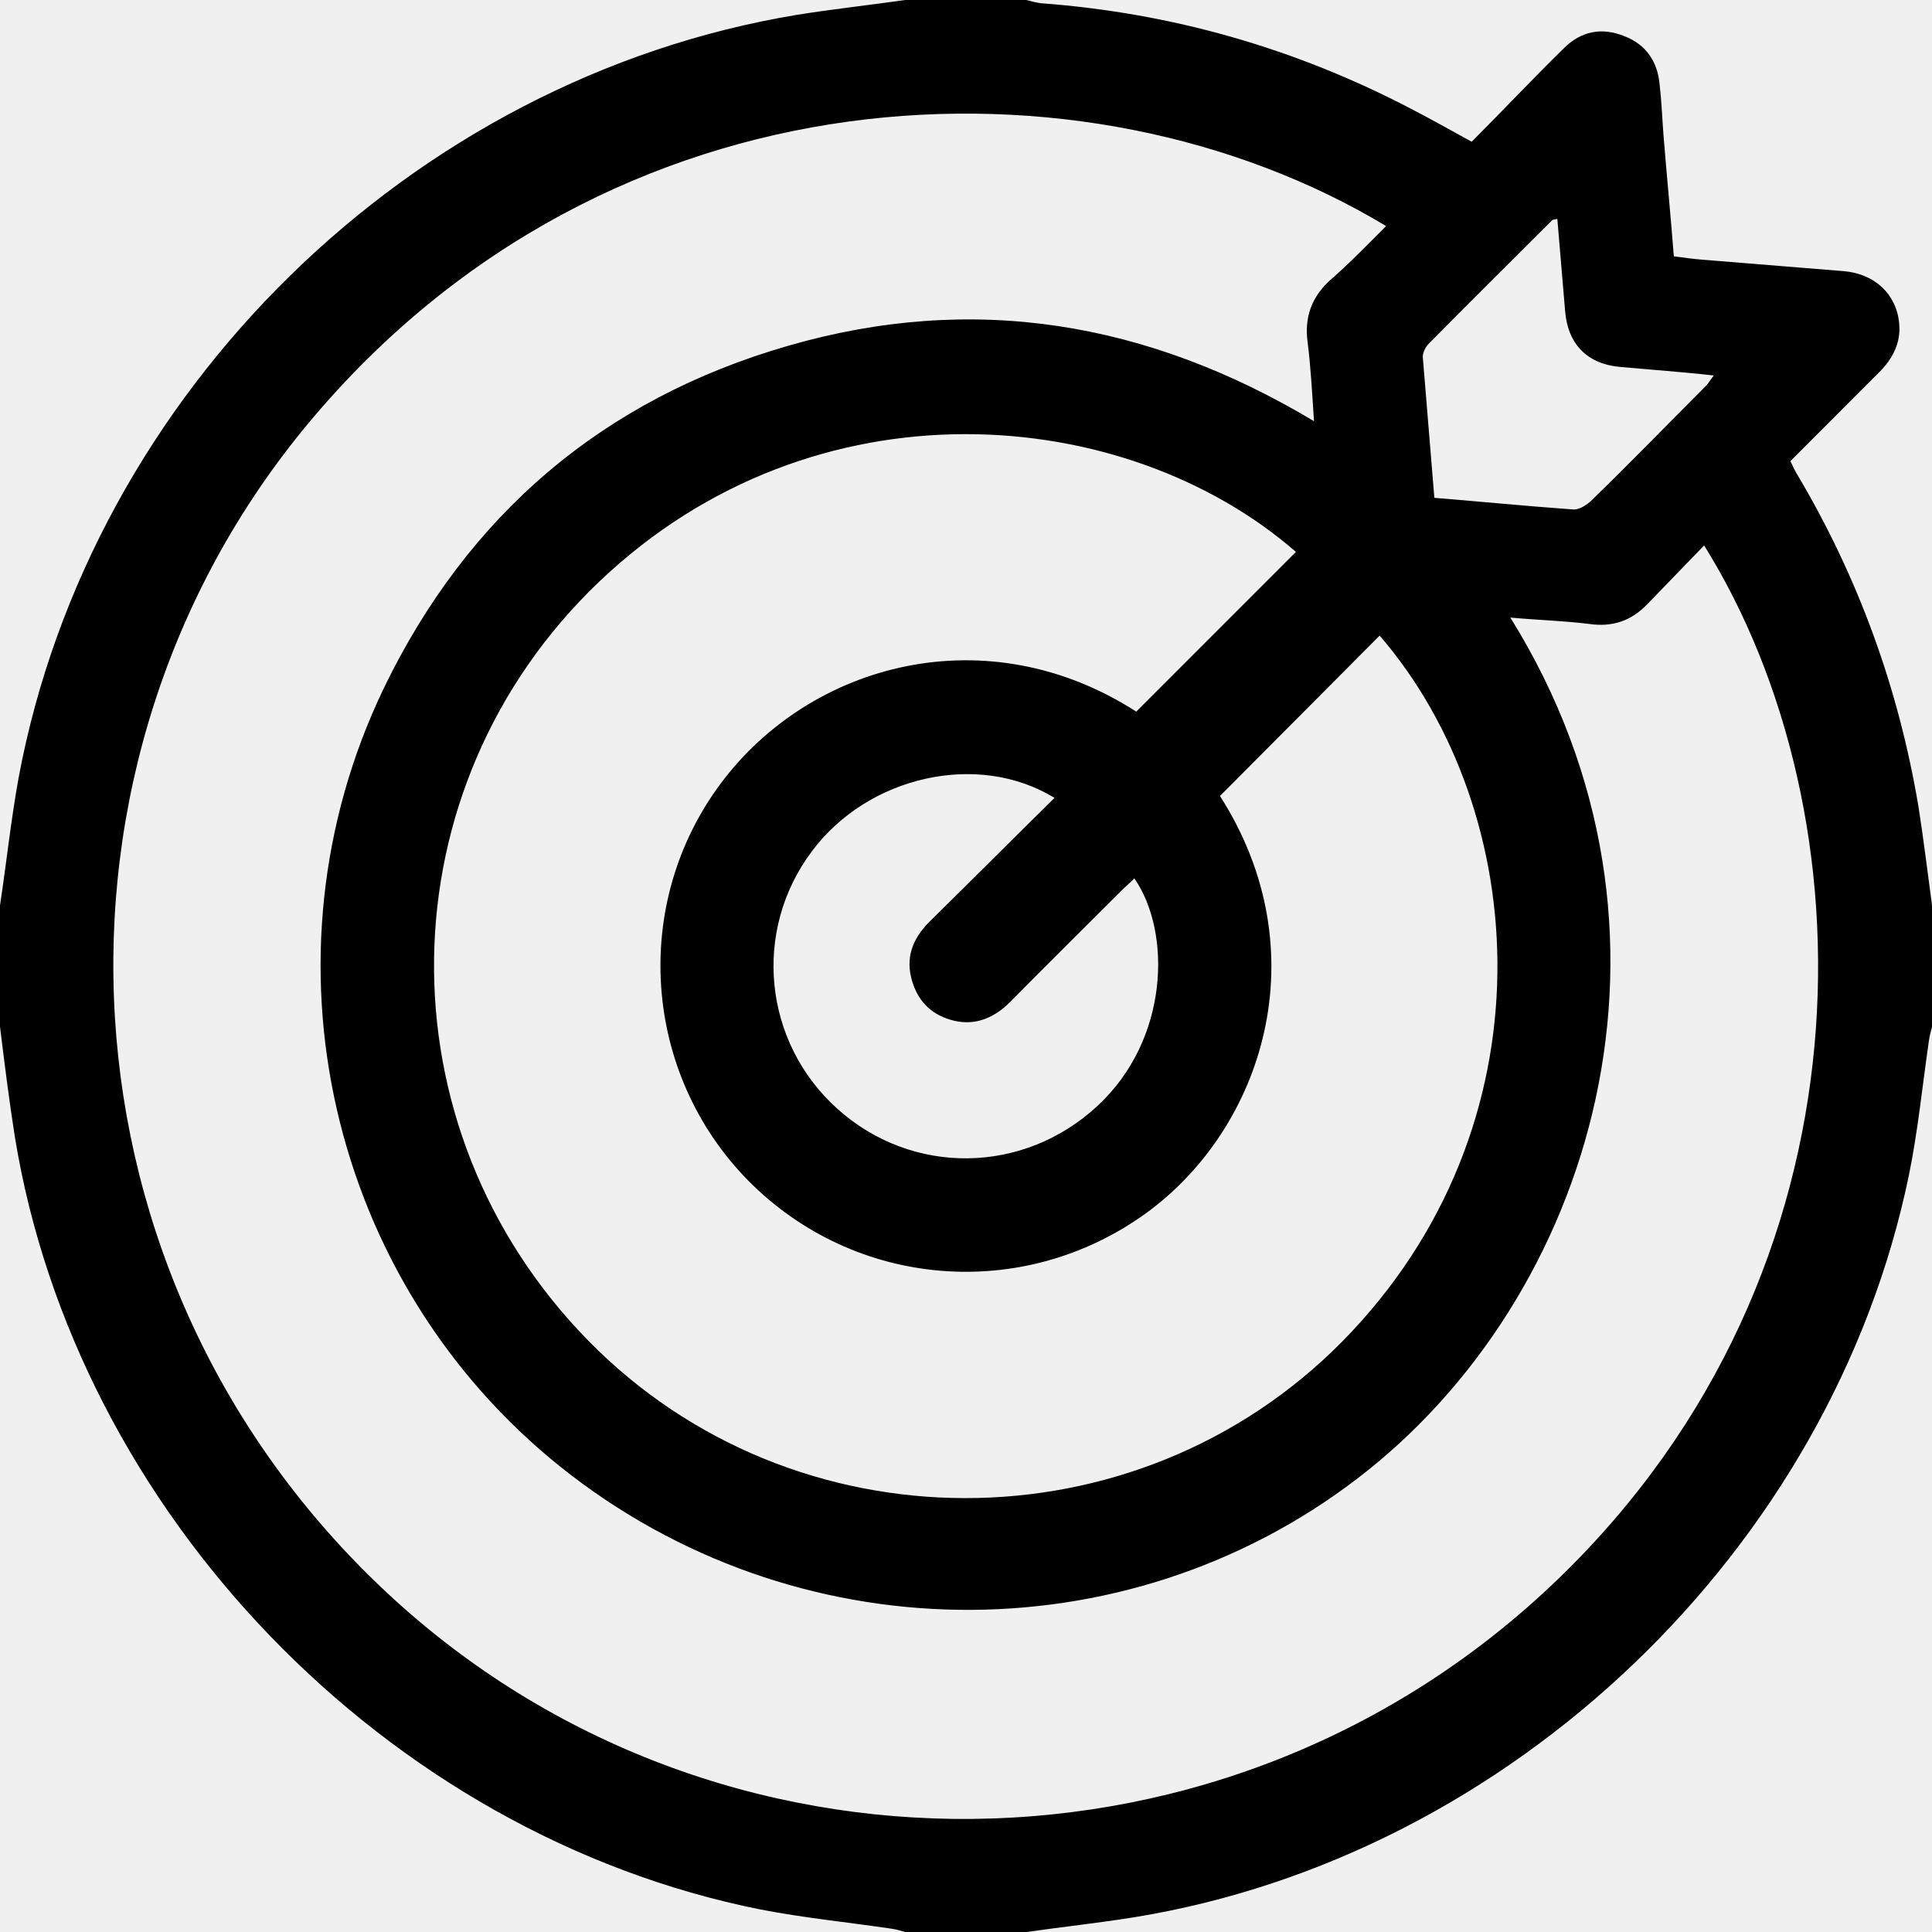
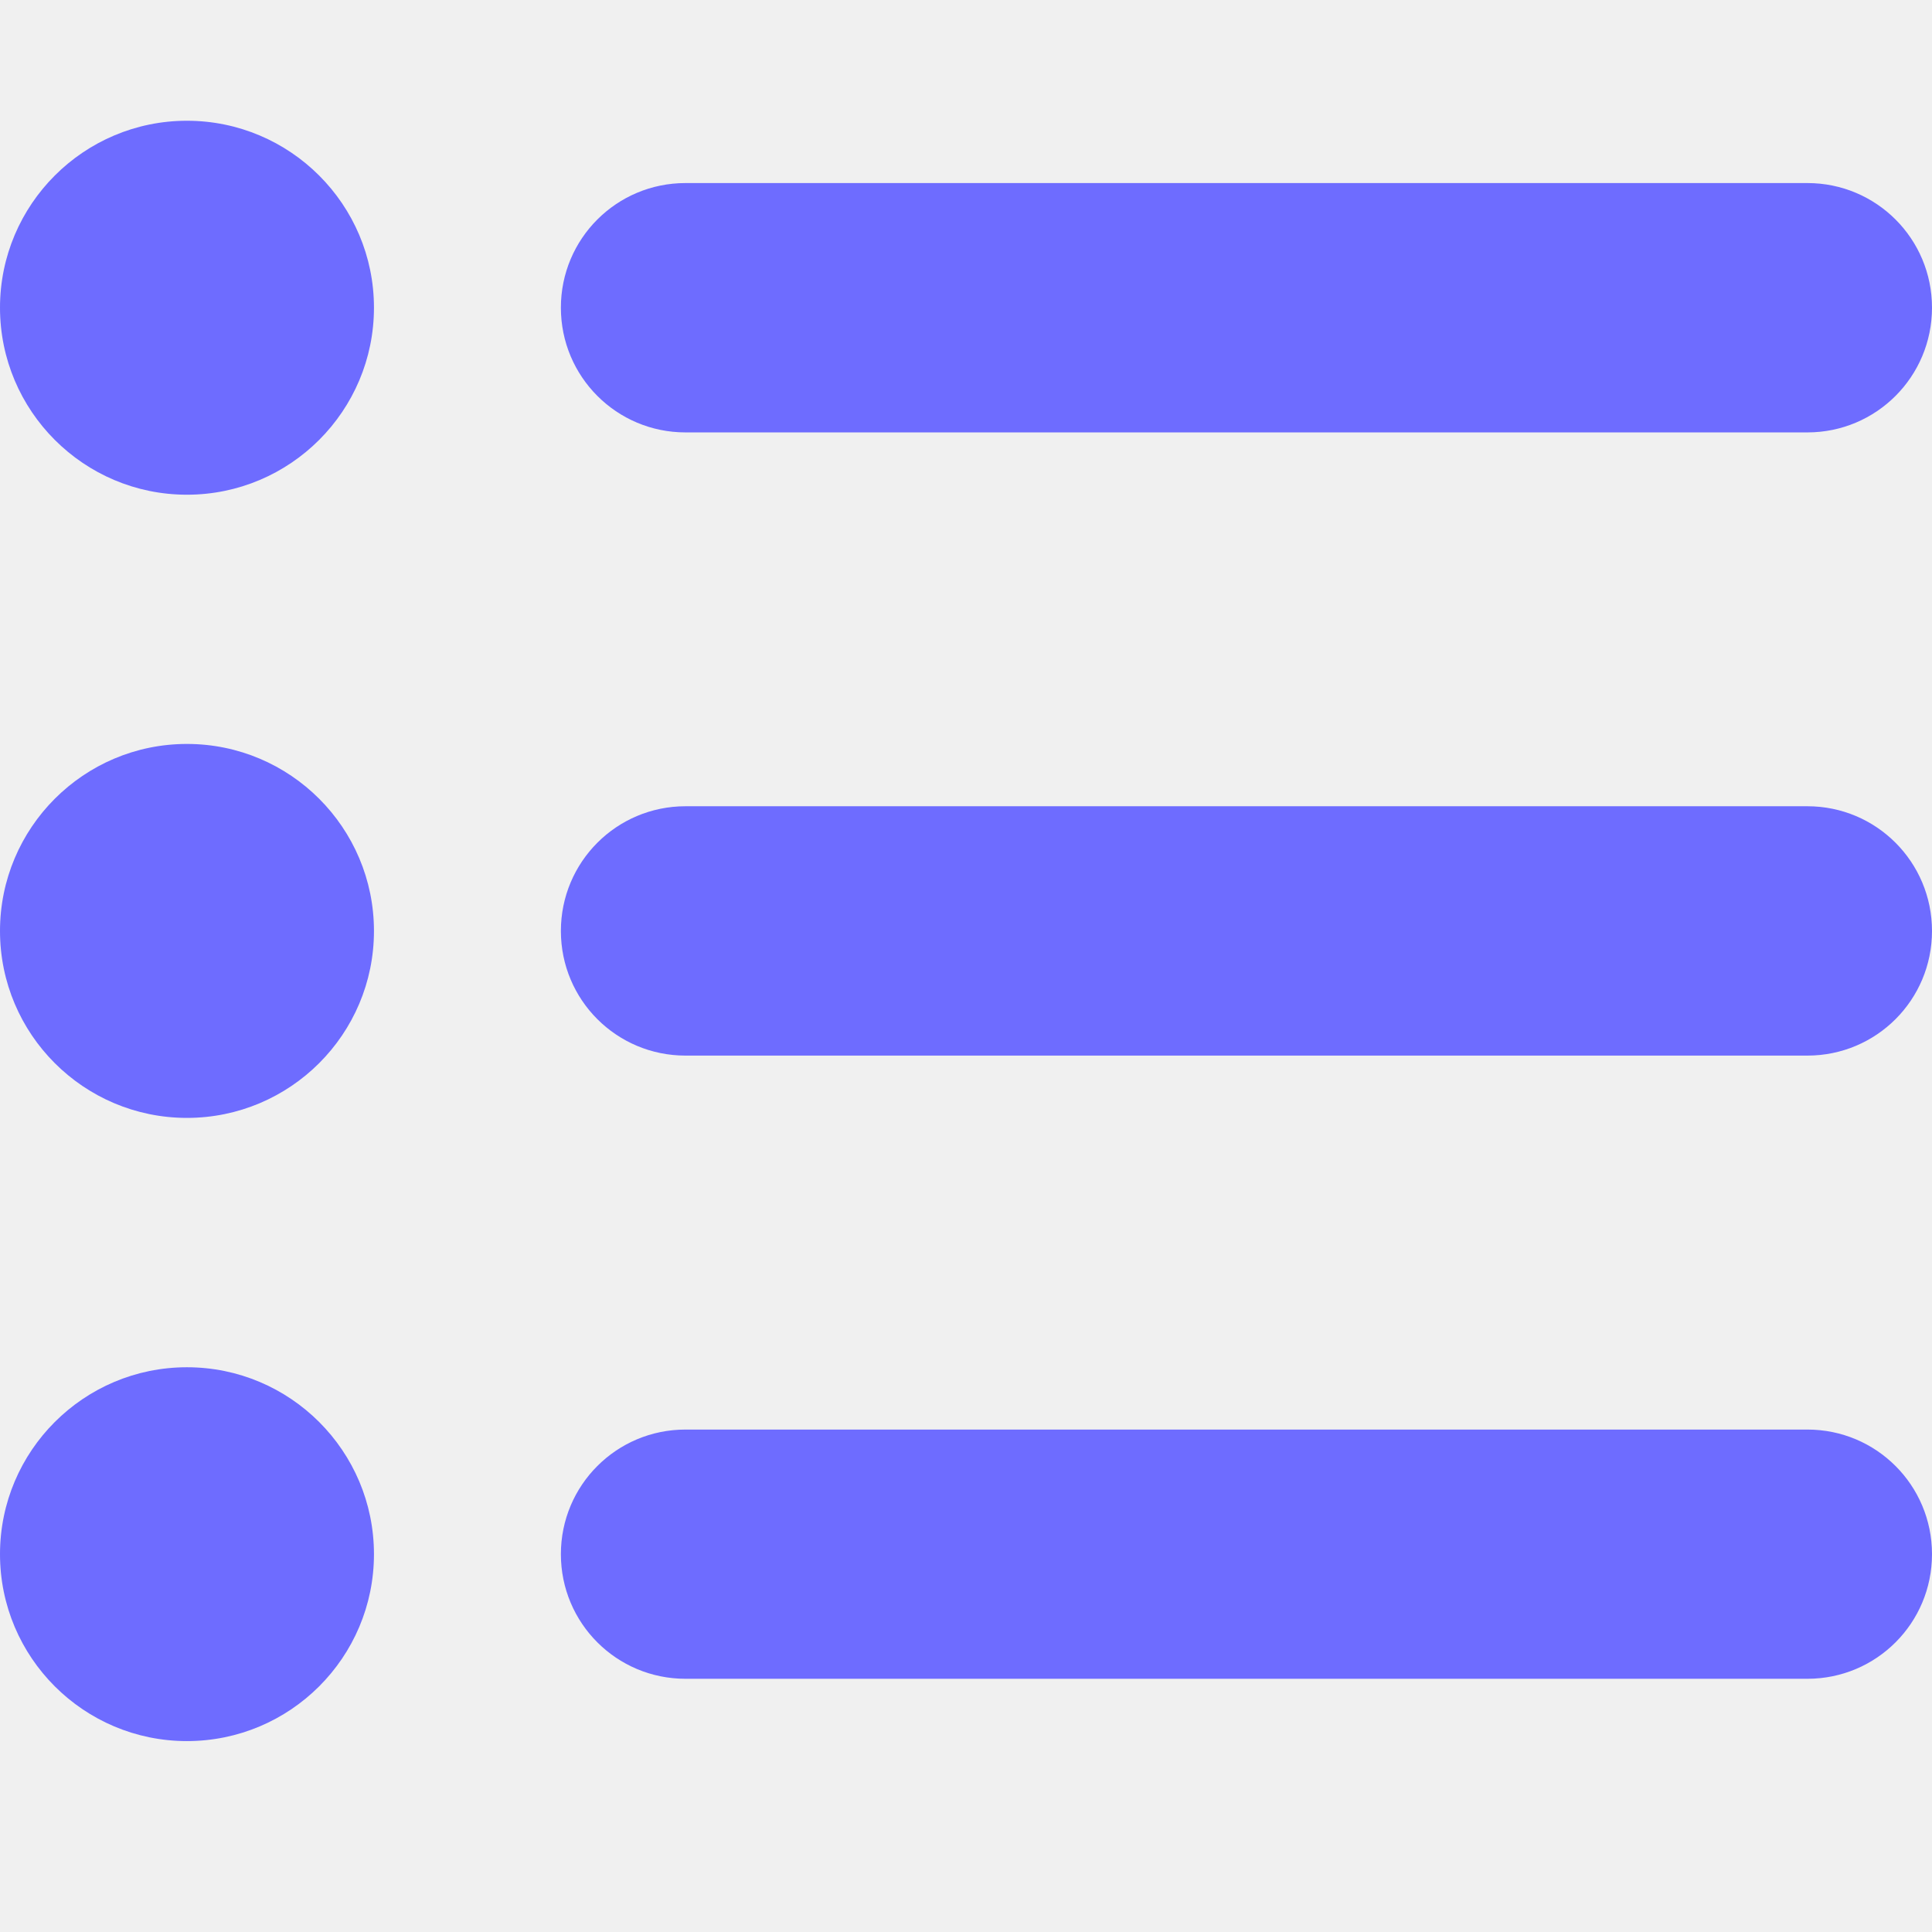
- <svg xmlns="http://www.w3.org/2000/svg" width="40" height="40" viewBox="0 0 40 40" fill="none" version="1.1" id="svg4">
-   <defs id="defs8" />
-   <path d="m 18.74,0 c 0.84,0 1.666,0 2.506,0 0.107,0.027 0.2,0.053 0.307,0.067 2.706,0.2 5.265,0.933 7.664,2.187 0.413,0.213 0.813,0.44 1.253,0.68 0.653,-0.653 1.266,-1.307 1.906,-1.933 0.36,-0.36 0.786,-0.44 1.253,-0.253 0.453,0.173 0.693,0.533 0.733,1.013 0.04,0.347 0.053,0.707 0.08,1.053 0.067,0.827 0.147,1.653 0.213,2.493 0.213,0.027 0.387,0.053 0.56,0.067 0.986,0.08 1.973,0.16 2.959,0.24 0.64,0.053 1.093,0.48 1.146,1.08 0.04,0.4 -0.133,0.733 -0.413,1.013 -0.613,0.613 -1.226,1.227 -1.839,1.84 0.053,0.107 0.08,0.173 0.12,0.24 1.28,2.147 2.119,4.453 2.533,6.92 0.107,0.68 0.187,1.36 0.28,2.04 0,0.84 0,1.667 0,2.507 -0.027,0.107 -0.053,0.2 -0.067,0.307 -0.133,0.92 -0.227,1.867 -0.413,2.773 -1.599,7.747 -8.237,14.093 -16.035,15.36 -0.746,0.12 -1.493,0.2 -2.239,0.307 -0.84,0 -1.666,0 -2.506,0 -0.093,-0.027 -0.173,-0.053 -0.267,-0.067 C 17.567,39.8 16.635,39.707 15.741,39.533 7.997,37.987 1.573,31.32 0.307,23.533 0.187,22.773 0.093,22.013 0,21.253 0,20.413 0,19.587 0,18.747 0.133,17.867 0.227,16.973 0.387,16.093 1.879,8.12 8.517,1.627 16.501,0.307 17.248,0.187 17.994,0.107 18.74,0 Z m 9.957,4.68 C 22.499,0.947 12.622,1.293 6.398,8.747 0.52,15.787 1.013,26.467 8.037,33 14.822,39.307 25.485,39.213 32.243,32.707 38.934,26.267 38.734,16.827 35.282,11.293 c -0.4,0.413 -0.786,0.813 -1.173,1.213 -0.333,0.347 -0.72,0.48 -1.2,0.413 -0.533,-0.067 -1.066,-0.08 -1.639,-0.133 4.052,6.507 1.719,14.107 -3.186,17.84 -4.825,3.68 -11.636,3.613 -16.475,-0.253 C 6.811,26.533 5.265,19.827 7.944,14.253 9.677,10.667 12.476,8.267 16.315,7.16 c 3.825,-1.107 7.438,-0.507 10.89,1.56 -0.04,-0.6 -0.067,-1.12 -0.133,-1.64 -0.067,-0.507 0.08,-0.92 0.453,-1.267 0.4,-0.347 0.773,-0.733 1.173,-1.133 z M 26.831,11.427 C 23.312,8.36 16.874,7.787 12.409,12.04 7.931,16.307 7.837,23.333 12.183,27.76 c 4.252,4.333 11.33,4.347 15.608,0.013 4.399,-4.467 3.905,-10.987 0.773,-14.613 -1.106,1.107 -2.199,2.213 -3.306,3.32 2.066,3.227 0.893,6.88 -1.533,8.64 -2.546,1.84 -6.025,1.56 -8.237,-0.68 -2.186,-2.227 -2.426,-5.733 -0.56,-8.227 1.866,-2.493 5.505,-3.467 8.597,-1.48 1.106,-1.107 2.199,-2.2 3.306,-3.307 z m -4.998,5.093 c -1.586,-0.973 -3.865,-0.453 -5.025,1.107 -1.24,1.653 -1,3.96 0.533,5.333 1.546,1.387 3.852,1.36 5.385,-0.067 1.479,-1.373 1.533,-3.587 0.76,-4.707 -0.093,0.093 -0.187,0.173 -0.28,0.267 -0.76,0.76 -1.533,1.52 -2.293,2.293 -0.32,0.32 -0.706,0.493 -1.16,0.387 -0.44,-0.107 -0.733,-0.373 -0.866,-0.813 -0.147,-0.48 0,-0.867 0.333,-1.213 0.853,-0.84 1.719,-1.707 2.612,-2.587 z M 32.243,4.533 c -0.067,0.013 -0.093,0.013 -0.107,0.027 -0.853,0.853 -1.719,1.707 -2.559,2.56 -0.067,0.067 -0.12,0.187 -0.12,0.267 0.08,0.973 0.16,1.933 0.24,2.92 0.986,0.08 1.919,0.173 2.866,0.24 0.12,0.013 0.267,-0.08 0.36,-0.16 0.813,-0.787 1.599,-1.6 2.399,-2.4 0.053,-0.053 0.093,-0.133 0.16,-0.213 C 35.122,7.733 34.815,7.707 34.509,7.68 34.202,7.653 33.882,7.627 33.575,7.6 32.869,7.547 32.456,7.133 32.403,6.427 32.349,5.8 32.296,5.173 32.243,4.533 Z" fill="white" id="path2" style="fill:#000000;stroke-width:1.053" />
+ <svg xmlns="http://www.w3.org/2000/svg" width="16" height="16" viewBox="0 0 16 16" fill="none">
+   <path d="M1.548 4.097C2.403 4.097 3.097 3.403 3.097 2.548C3.097 1.694 2.403 1 1.548 1C0.694 1 0 1.694 0 2.548C0 3.403 0.694 4.097 1.548 4.097ZM5.677 1.516C5.106 1.516 4.645 1.977 4.645 2.548C4.645 3.119 5.106 3.581 5.677 3.581H14.968C15.539 3.581 16 3.119 16 2.548C16 1.977 15.539 1.516 14.968 1.516H5.677ZM5.677 6.677C5.106 6.677 4.645 7.139 4.645 7.71C4.645 8.281 5.106 8.742 5.677 8.742H14.968C15.539 8.742 16 8.281 16 7.71C16 7.139 15.539 6.677 14.968 6.677H5.677ZM5.677 11.839C5.106 11.839 4.645 12.3 4.645 12.871C4.645 13.442 5.106 13.903 5.677 13.903H14.968C15.539 13.903 16 13.442 16 12.871C16 12.3 15.539 11.839 14.968 11.839H5.677ZM1.548 14.419C2.403 14.419 3.097 13.726 3.097 12.871C3.097 12.016 2.403 11.323 1.548 11.323C0.694 11.323 0 12.016 0 12.871C0 13.726 0.694 14.419 1.548 14.419ZM3.097 7.71C3.097 6.855 2.403 6.161 1.548 6.161C0.694 6.161 0 6.855 0 7.71C0 8.565 0.694 9.258 1.548 9.258C2.403 9.258 3.097 8.565 3.097 7.71Z" fill="#6E6CFF" />
</svg>
